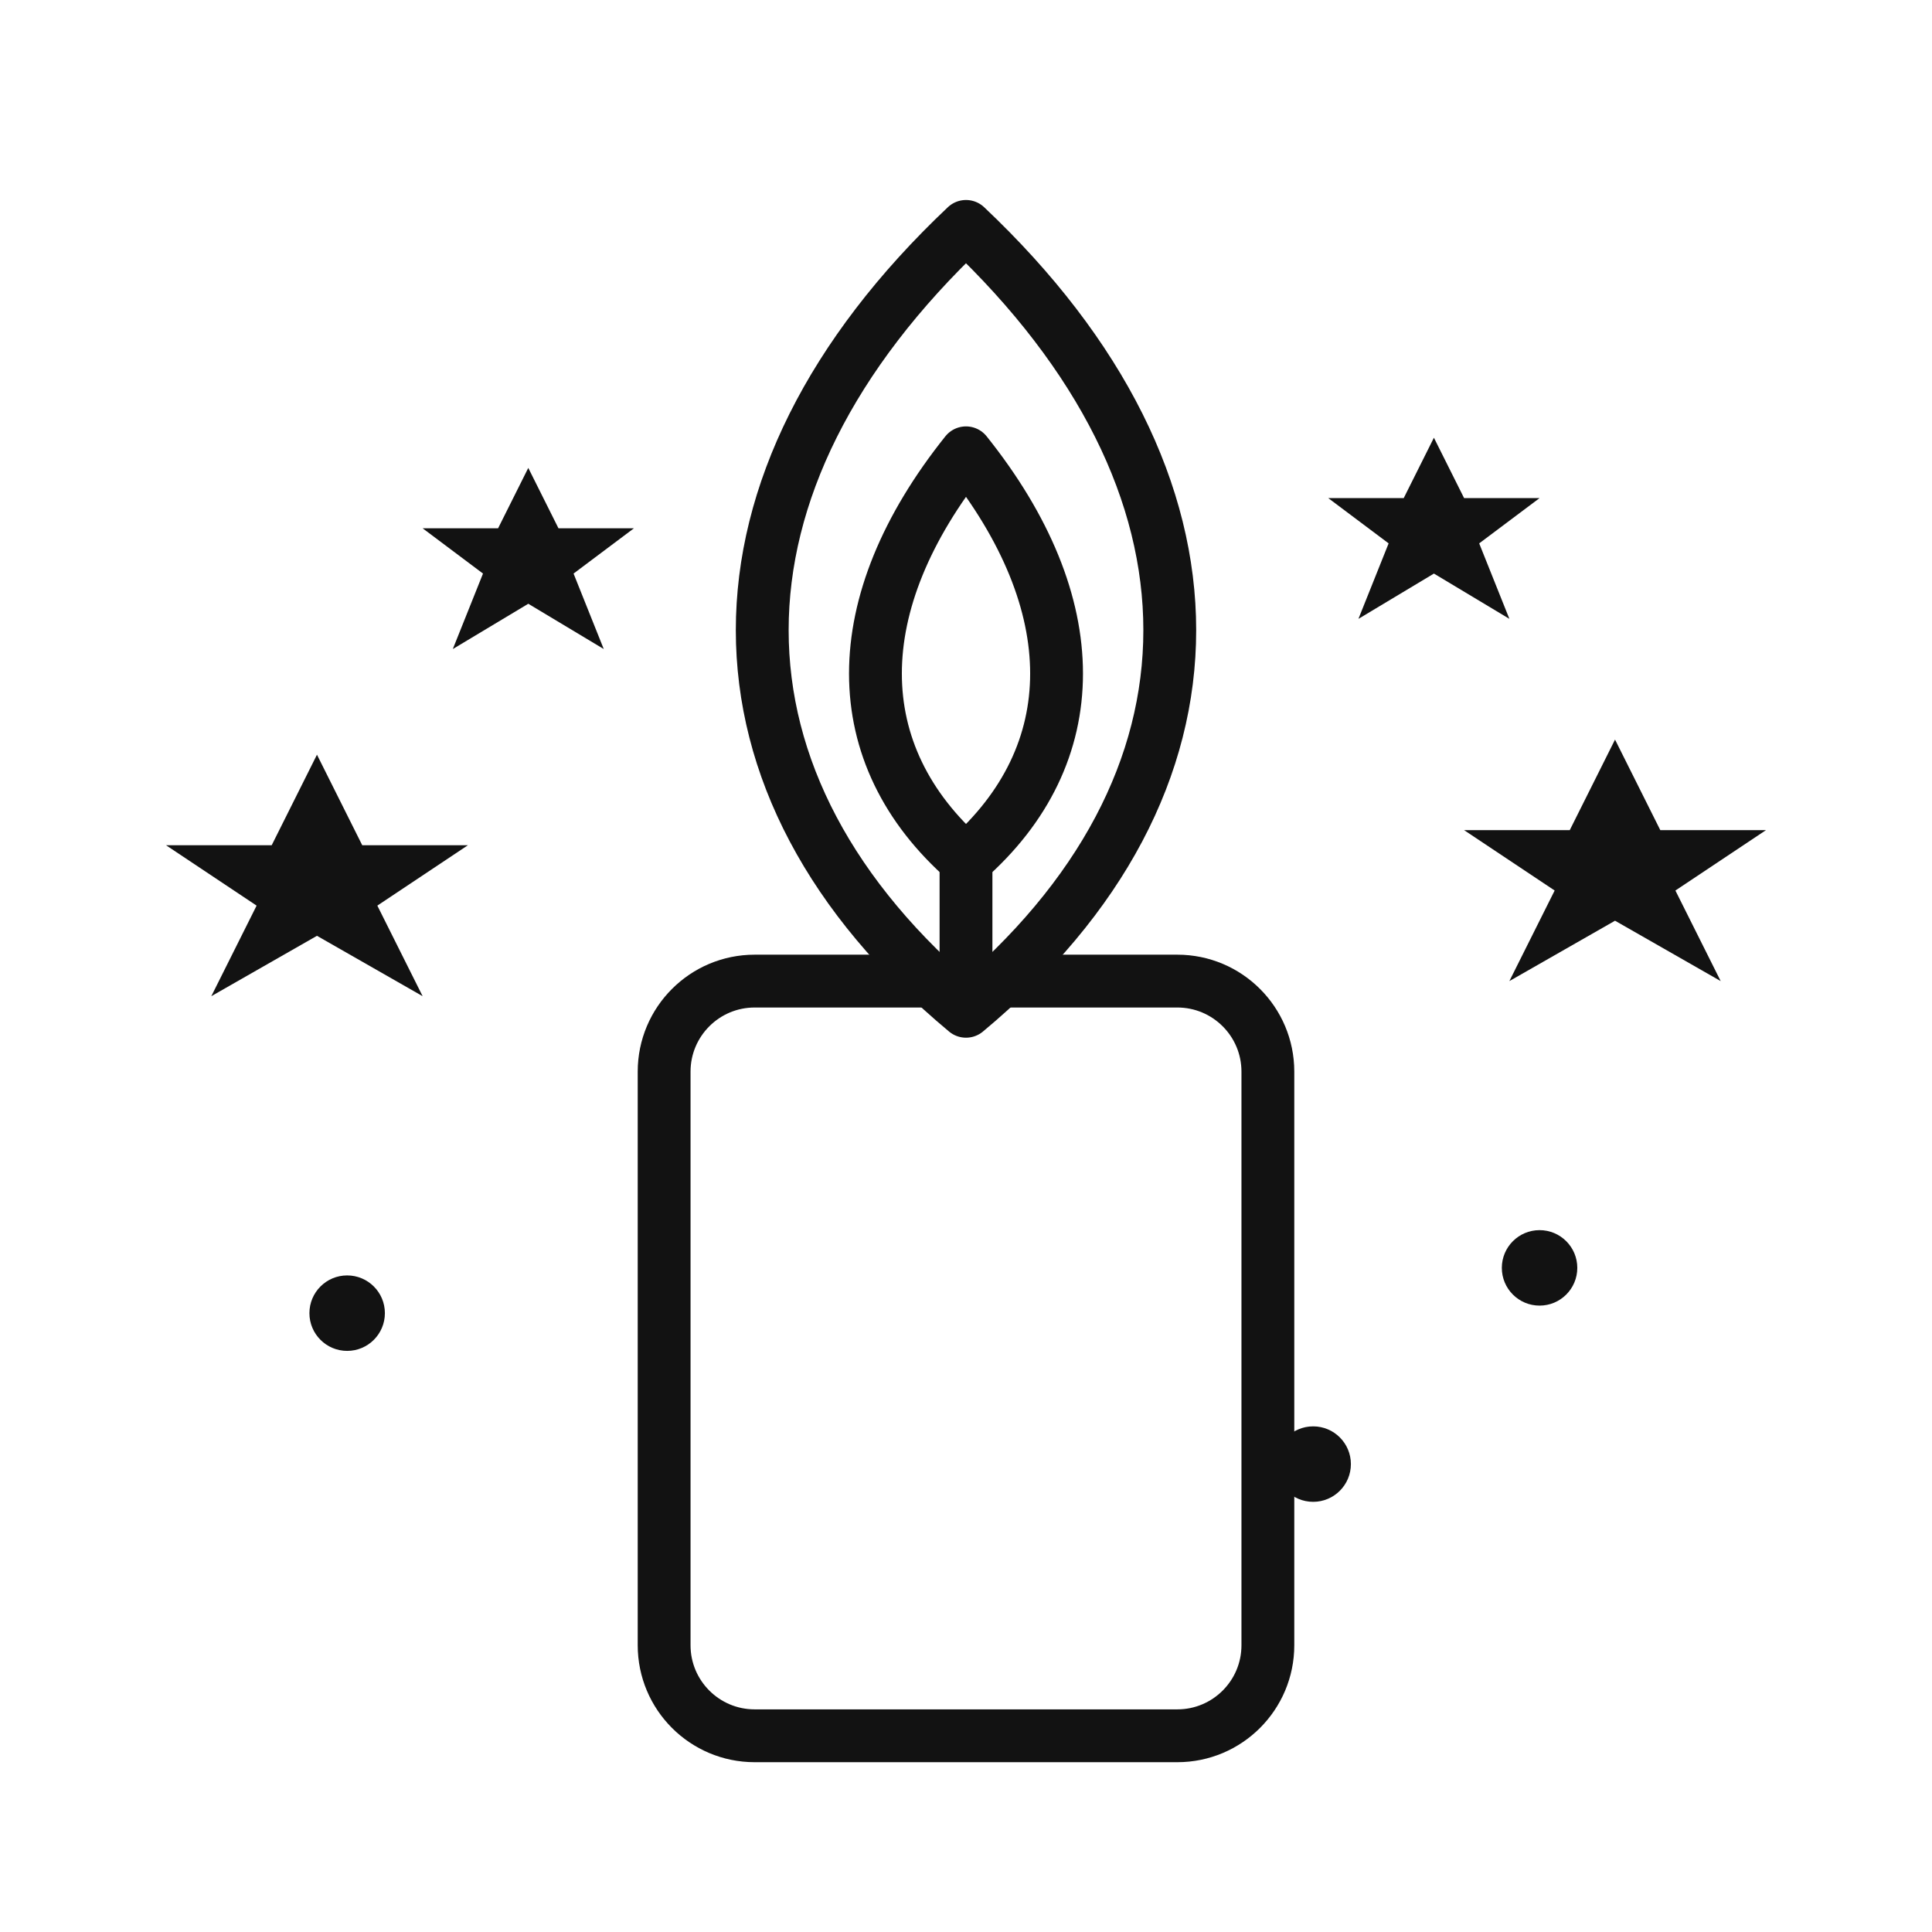
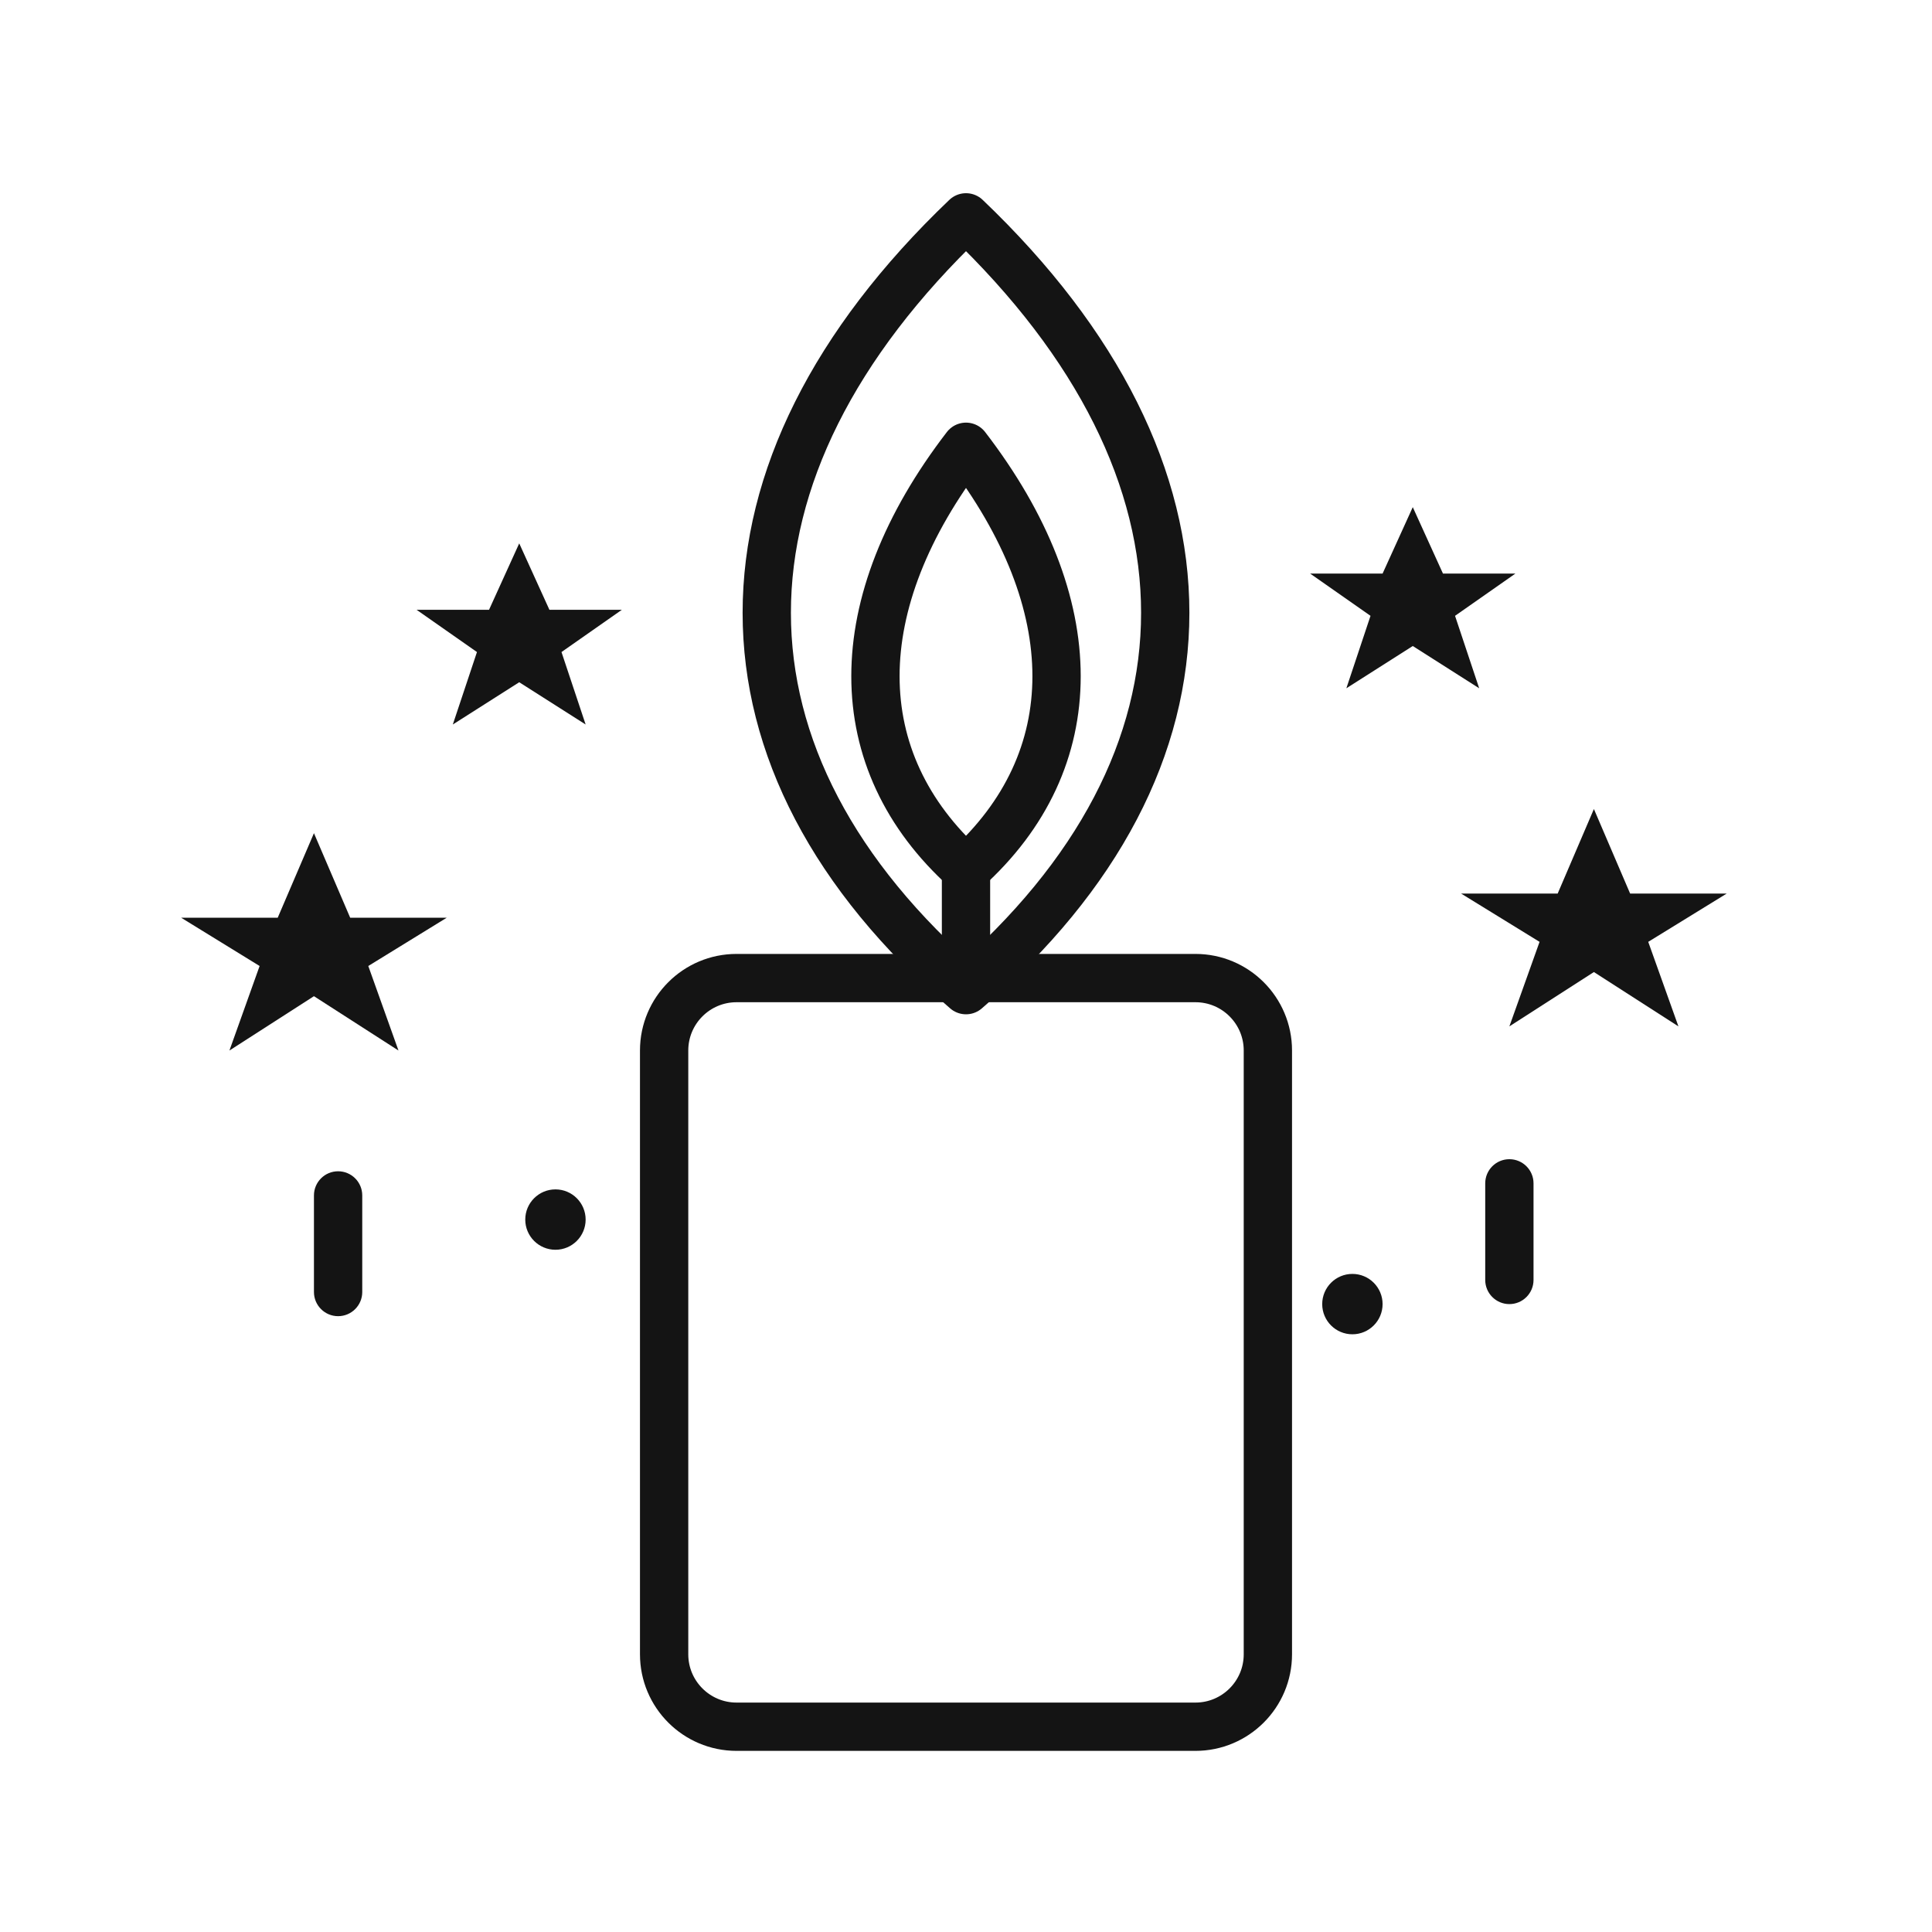
- <svg xmlns="http://www.w3.org/2000/svg" width="128" height="128" viewBox="0 0 128 128" fill="none">
-   <g stroke="#121212" stroke-width="3.5" stroke-linecap="round" stroke-linejoin="round">
-     <path d="M64 15C46 32 46 52 64 67C82 52 82 32 64 15Z" />
-     <path d="M64 30C56 40 56 50 64 57C72 50 72 40 64 30Z" />
-     <path d="M64 57V65" />
-     <rect x="44" y="65" width="40" height="50" rx="6" />
+ <svg xmlns="http://www.w3.org/2000/svg" width="160" height="160" viewBox="0 0 160 160" fill="none">
+   <g stroke="#141414" stroke-width="4" stroke-linecap="round" stroke-linejoin="round">
+     <path d="M80 18C58 39 58 63 80 82C102 63 102 39 80 18Z" />
+     <path d="M80 37C70 50 70 63 80 72C90 63 90 50 80 37Z" />
+     <path d="M80 72V81" />
+     <rect x="55" y="81" width="50" height="62" rx="6" />
  </g>
-   <g fill="#121212">
-     <path d="M21 50L24 56H31L25 60L28 66L21 62L14 66L17 60L11 56H18L21 50Z" />
-     <path d="M35 31L37 35H42L38 38L40 43L35 40L30 43L32 38L28 35H33L35 31Z" />
-     <path d="M95 29L97 33H102L98 36L100 41L95 38L90 41L92 36L88 33H93L95 29Z" />
-     <path d="M107 49L110 55H117L111 59L114 65L107 61L100 65L103 59L97 55H104L107 49Z" />
-     <circle cx="23" cy="87" r="2.5" />
-     <circle cx="102" cy="84" r="2.5" />
-     <circle cx="87" cy="97" r="2.5" />
+   <g fill="#141414">
+     <path d="M26 69L29 76H37L30.5 80L33 87L26 82.5L19 87L21.5 80L15 76H23L26 69Z" />
+     <path d="M43 45L45.5 50.5H51.5L46.5 54L48.5 60L43 56.5L37.5 60L39.5 54L34.5 50.5H40.5L43 45Z" />
+     <path d="M117 42L119.5 47.5H125.5L120.5 51L122.5 57L117 53.5L111.5 57L113.5 51L108.5 47.5H114.5L117 42Z" />
+     <path d="M132 67L135 74H143L136.5 78L139 85L132 80.5L125 85L127.5 78L121 74H129L132 67Z" />
+     <rect x="26" y="97" width="4" height="12" rx="2" />
+     <rect x="123" y="96" width="4" height="12" rx="2" />
+     <circle cx="46" cy="101" r="2.5" />
+     <circle cx="112" cy="108" r="2.5" />
  </g>
</svg>
